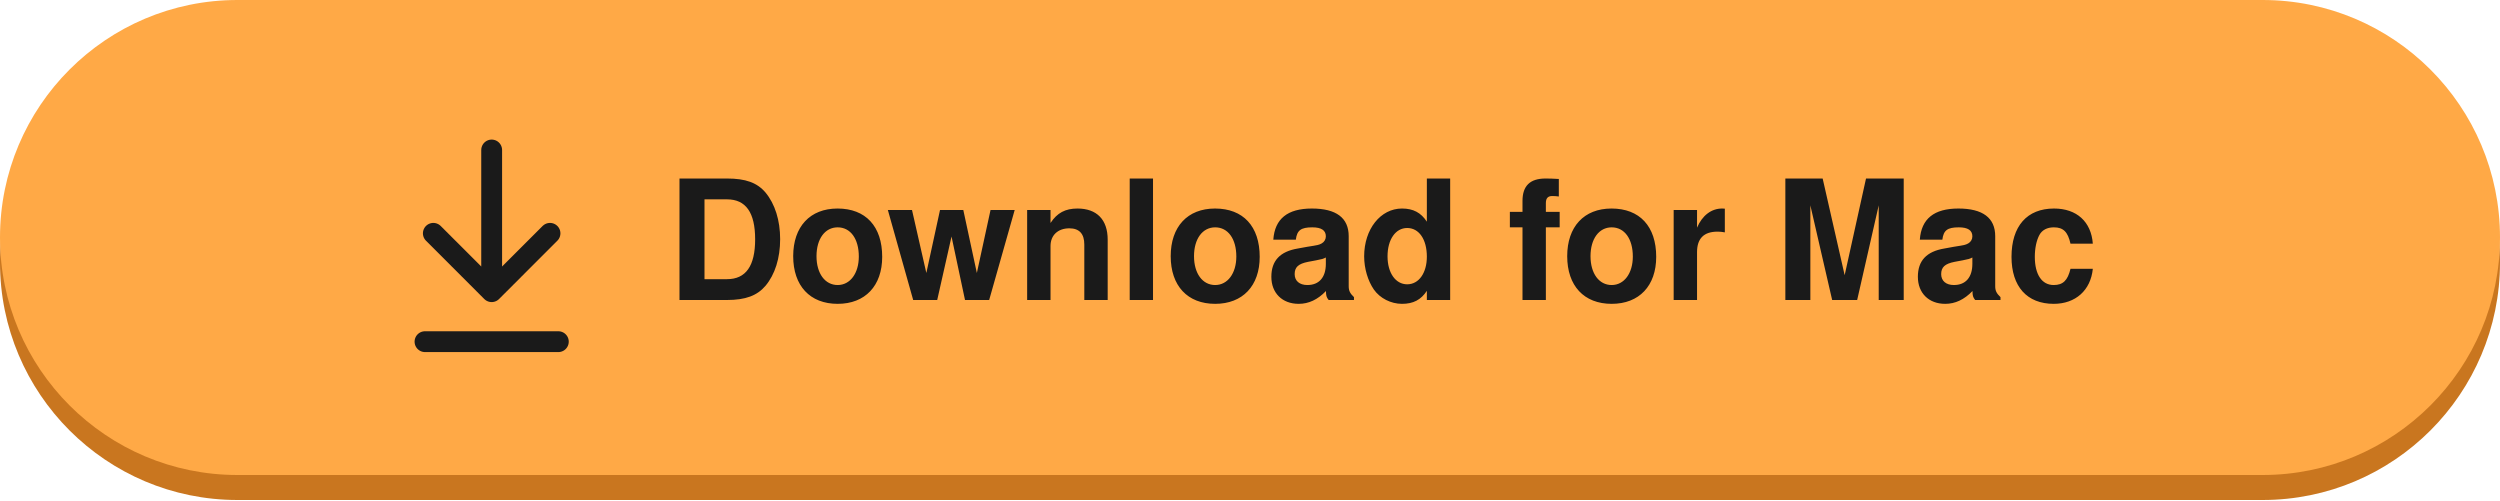
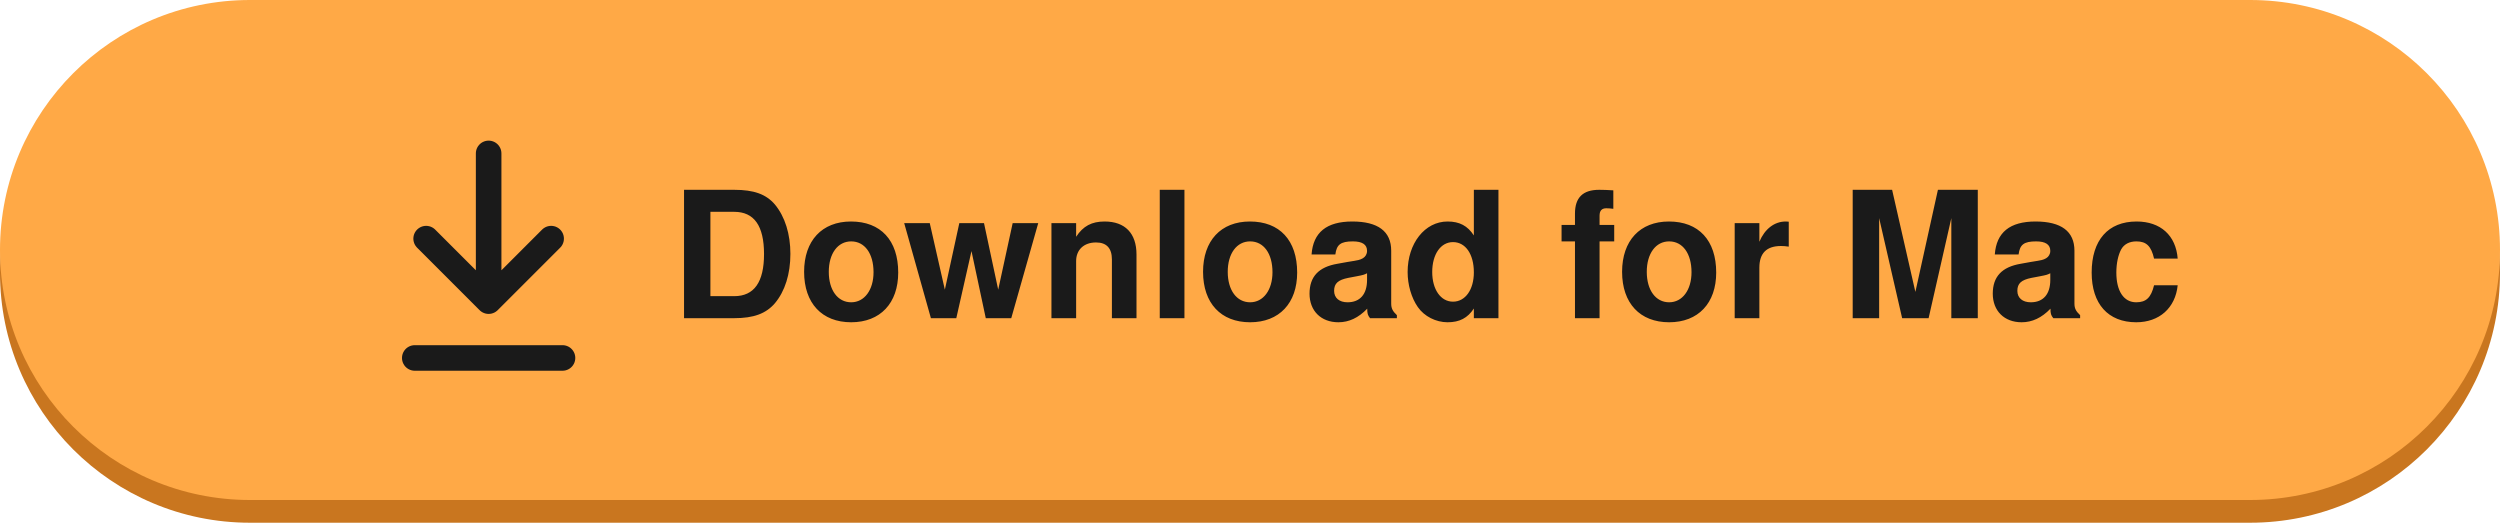
- <svg xmlns="http://www.w3.org/2000/svg" width="600" height="120" viewBox="0 0 600 120" role="img" aria-label="Download Suki for Mac">
+ <svg xmlns="http://www.w3.org/2000/svg" width="440" height="92" viewBox="0 0 440 92" role="img" aria-label="Download Suki for Mac">
  <style>
.serif{font-family:'New York','Iowan Old Style',ui-serif,Georgia,serif}
.sans{font-family:-apple-system,BlinkMacSystemFont,'SF Pro Text','Segoe UI',Helvetica,Arial,sans-serif}
.mono{font-family:ui-monospace,'SF Mono',Menlo,Consolas,monospace}
</style>
-   <rect y="6" width="600" height="114" rx="57" fill="#C9761F" />
-   <rect width="600" height="114" rx="57" fill="#FFA946" />
-   <path d="M118 36v34m-14-14 14 14 14-14M102 82h32" fill="none" stroke="#1A1A1A" stroke-width="5" stroke-linecap="round" stroke-linejoin="round" />
-   <text x="160" y="72" class="sans" font-size="40" font-weight="600" fill="#1A1A1A">Download for Mac</text>
+   <rect y="4" width="440" height="88" rx="44" fill="#C9761F" />
+   <rect width="440" height="88" rx="44" fill="#FFA946" />
+   <path d="M86 27v26m-11-11 11 11 11-11M73 63h26" fill="none" stroke="#1A1A1A" stroke-width="4.5" stroke-linecap="round" stroke-linejoin="round" />
+   <text x="118" y="56" class="sans" font-size="31" font-weight="600" fill="#1A1A1A">Download for Mac</text>
</svg>
